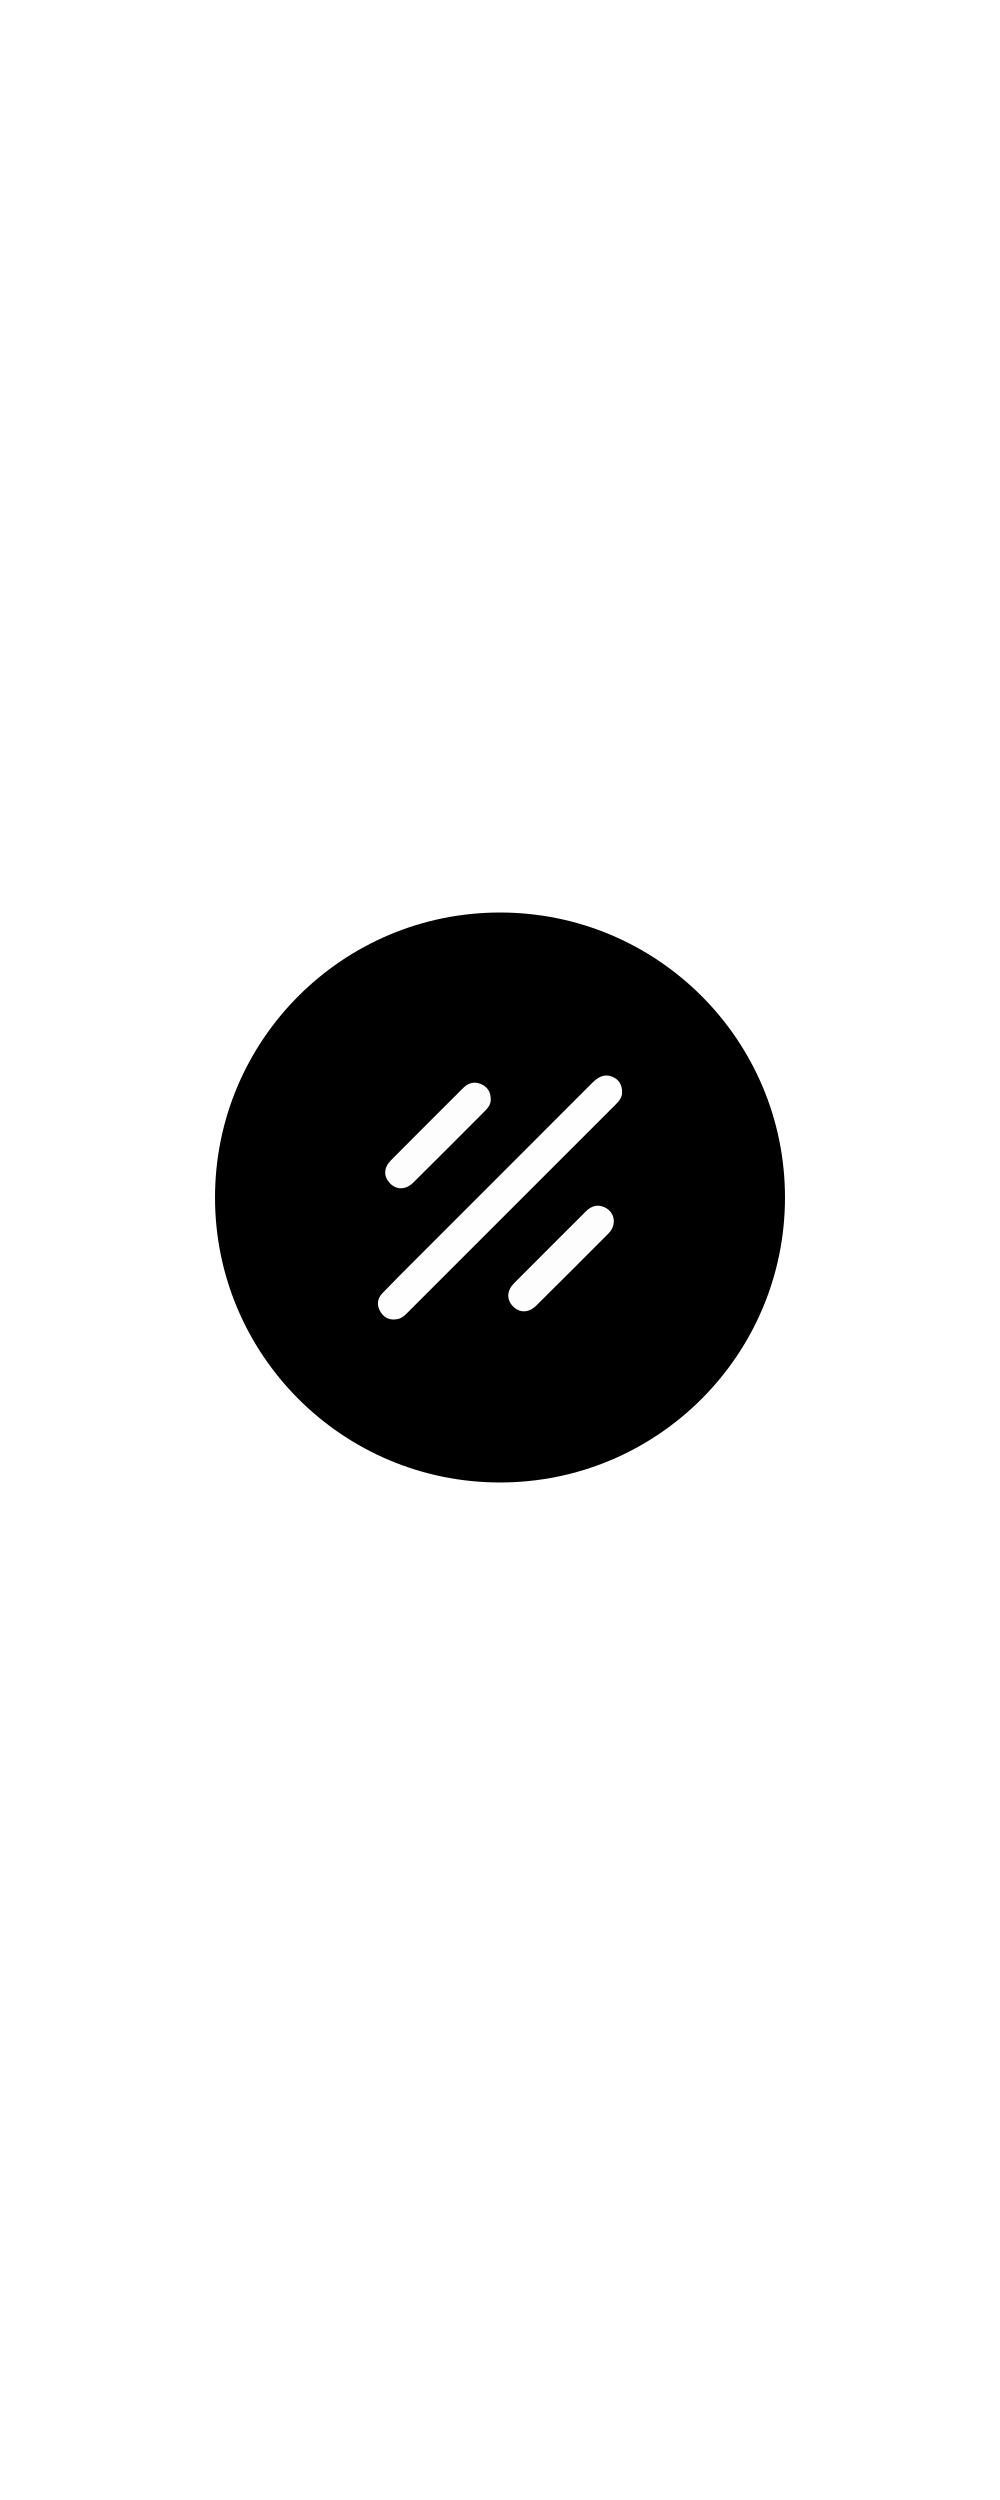
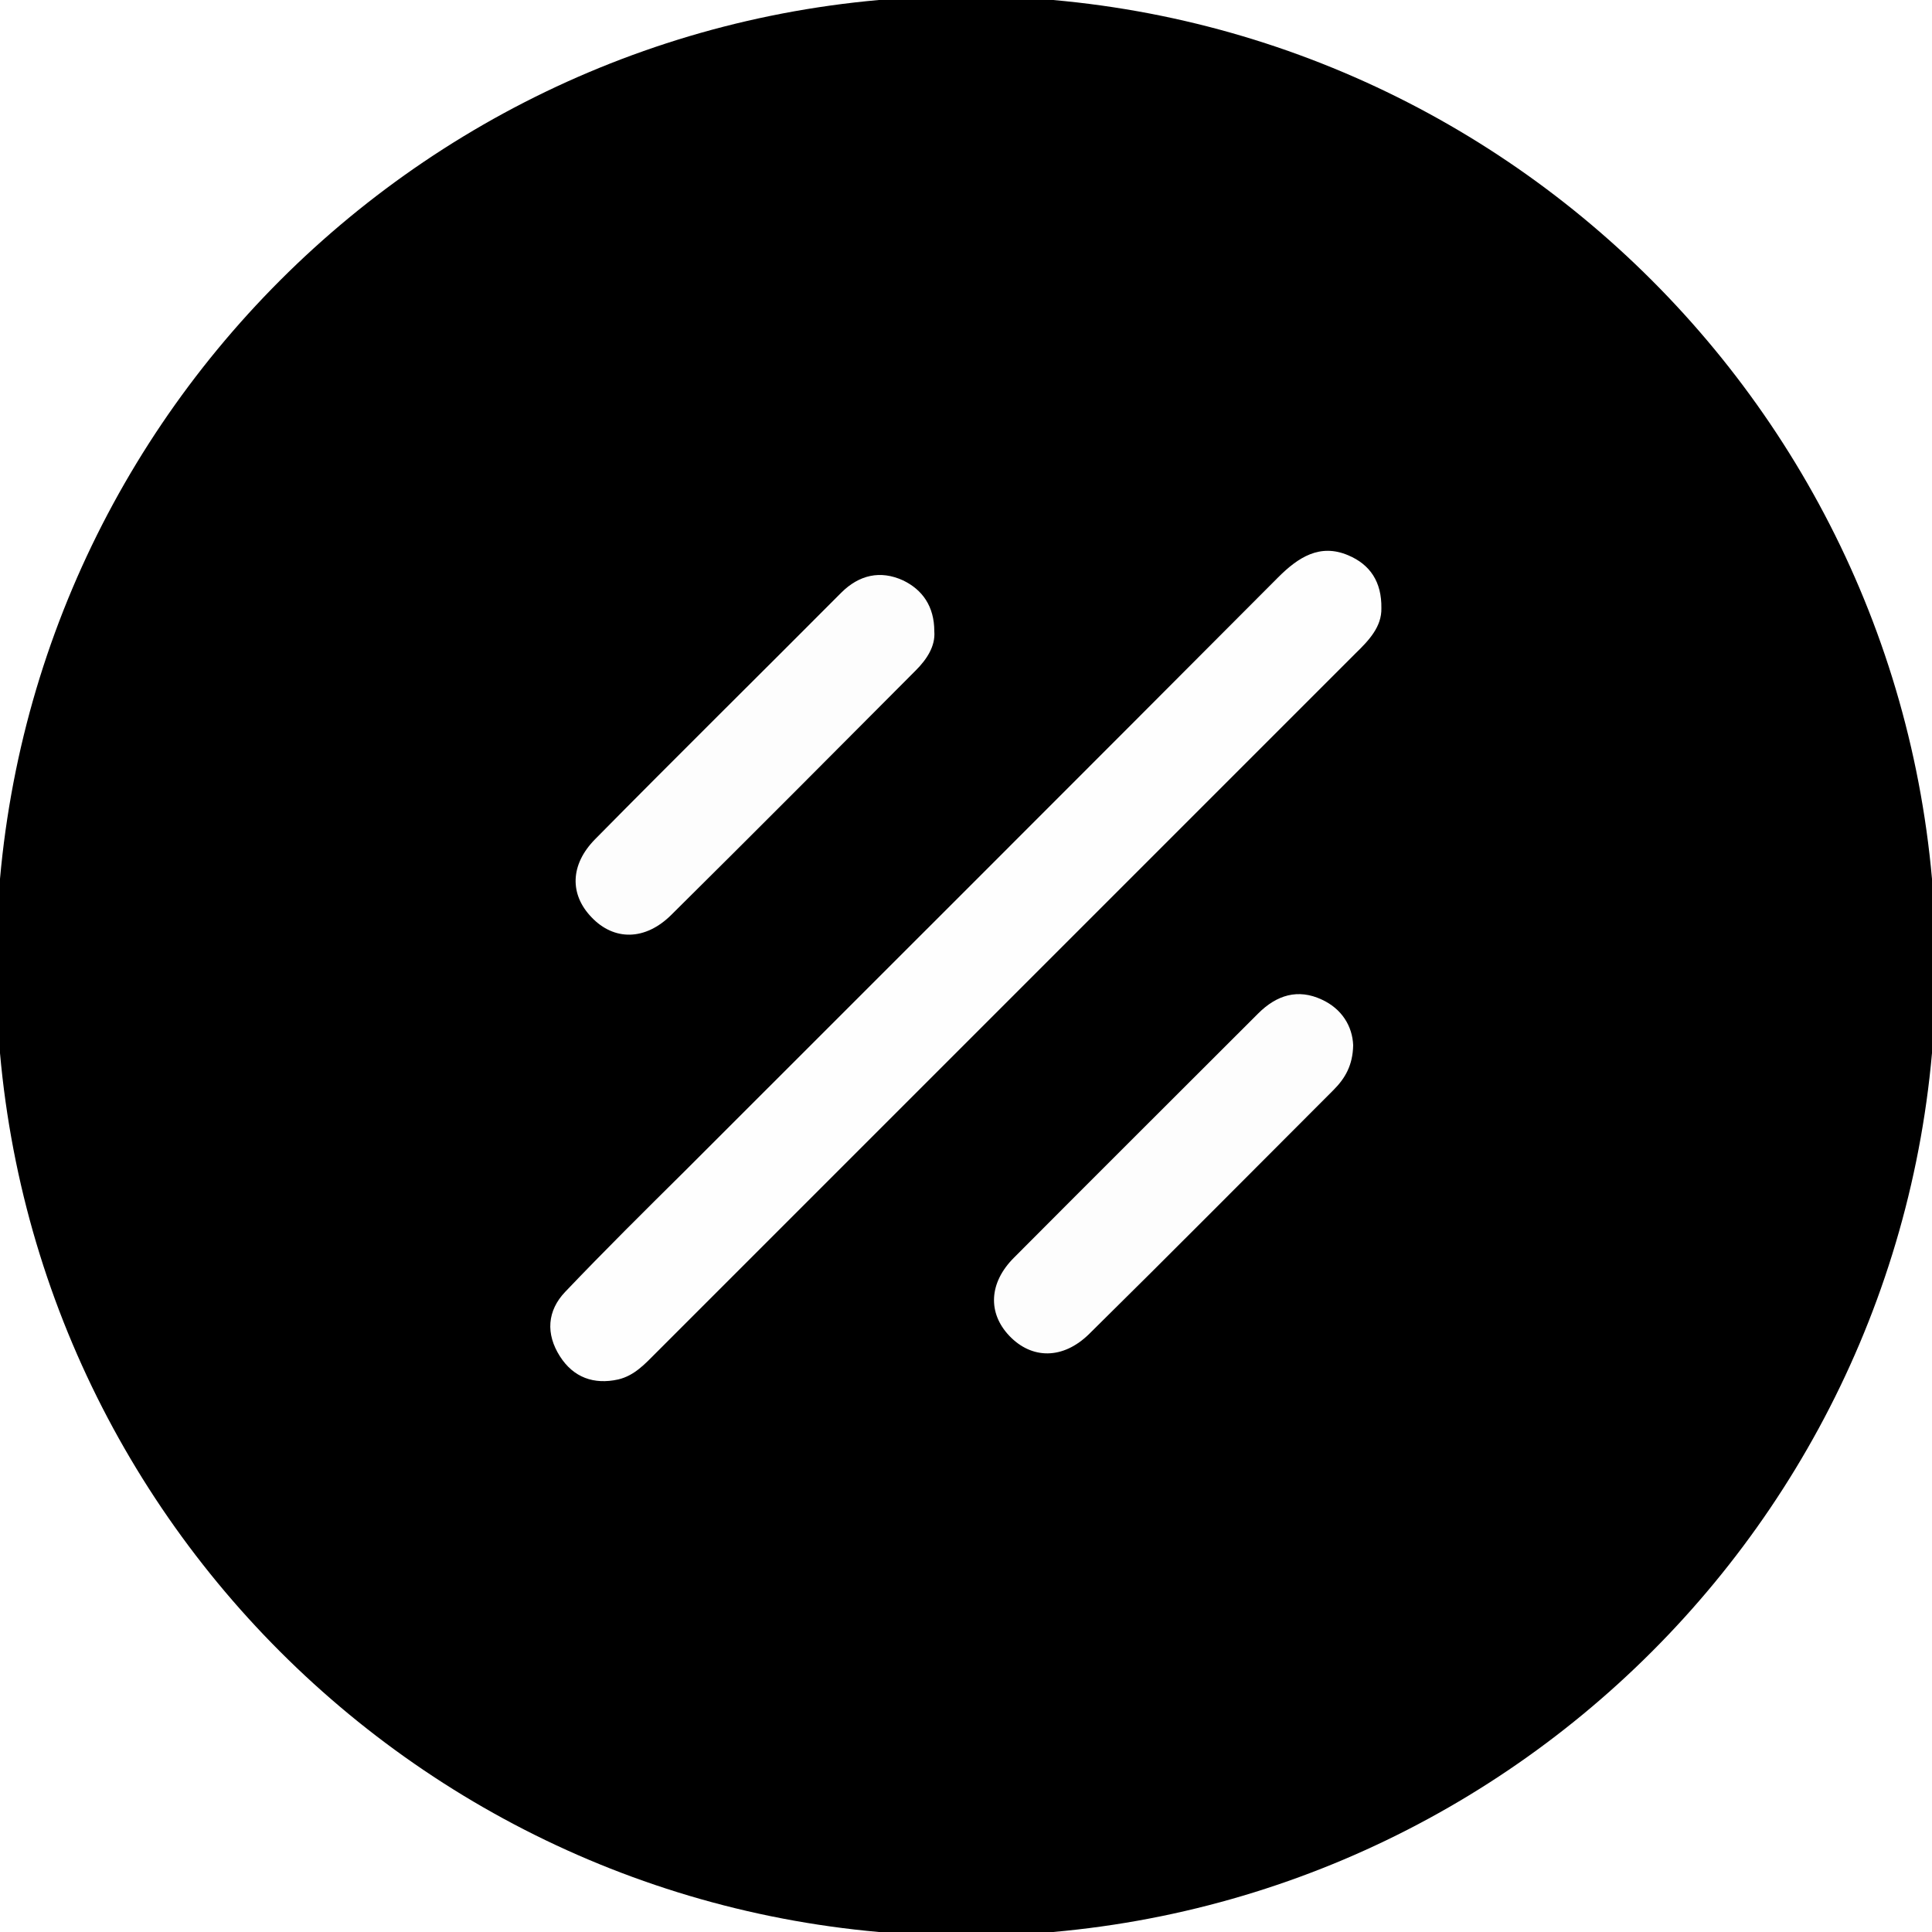
- <svg xmlns="http://www.w3.org/2000/svg" xmlns:xlink="http://www.w3.org/1999/xlink" version="1.1" id="Layer_1" x="0px" y="0px" width="800px" height="2000px" viewBox="0 0 800 2000" enable-background="new 0 0 800 2000" xml:space="preserve">
+ <svg xmlns="http://www.w3.org/2000/svg" version="1.1" id="Layer_1" x="0px" y="0px" viewBox="0 0 500 500" style="enable-background:new 0 0 500 500;" xml:space="preserve">
+   <style type="text/css">
+ 	.st0{fill:#FEFEFE;}
+ 	.st1{fill:#FDFDFD;}
+ </style>
  <g>
-     <defs>
-       <rect id="SVGID_1_" x="150" y="708" width="500" height="500" />
-     </defs>
-     <clipPath id="SVGID_2_">
-       <use xlink:href="#SVGID_1_" overflow="visible" />
-     </clipPath>
-     <path clip-path="url(#SVGID_2_)" d="M627.988,958c0,125.915-102.073,227.988-227.988,227.988   c-125.914,0-227.988-102.073-227.988-227.988S274.086,730.012,400,730.012C525.915,730.012,627.988,832.085,627.988,958" />
-     <path clip-path="url(#SVGID_2_)" fill="#FEFEFE" d="M497.668,873.914c0.078,4.346-2.945,7.512-6.059,10.624   c-37.946,37.94-75.896,75.878-113.842,113.819c-16.863,16.862-33.719,33.734-50.584,50.596c-2.592,2.591-5.078,5.395-8.86,6.245   c-5.767,1.297-10.568-0.441-13.737-5.406c-3.336-5.229-3.027-10.678,1.287-15.181c9.2-9.601,18.646-18.967,28.047-28.373   c46.525-46.549,93.09-93.059,139.576-139.646c4.708-4.72,9.789-7.984,16.485-5.145   C494.993,863.573,497.777,867.708,497.668,873.914" />
-     <path clip-path="url(#SVGID_2_)" fill="#FDFDFD" d="M392.586,879.348c0.238,3.471-1.73,6.525-4.387,9.189   c-19.113,19.162-38.184,38.367-57.432,57.394c-6.223,6.151-13.545,6.164-18.824,0.671c-5.168-5.376-5.119-12.377,0.791-18.352   c19.195-19.406,38.57-38.635,57.885-57.926c4.176-4.17,9.195-5.364,14.501-2.939C389.775,869.512,392.577,873.375,392.586,879.348" />
-     <path clip-path="url(#SVGID_2_)" fill="#FDFDFD" d="M491.068,976.601c-0.073,4.732-1.894,7.806-4.589,10.498   c-19.146,19.125-38.201,38.342-57.461,57.353c-6.199,6.12-13.545,6.021-18.828,0.433c-5.045-5.336-4.788-12.423,1.104-18.358   c19.066-19.207,38.258-38.29,57.389-57.434c4.334-4.336,9.392-5.875,15.035-3.227C488.431,968.075,490.87,972.14,491.068,976.601" />
+     <g>
+       <path d="M501,250c0,138.6-112.4,251-251,251C111.4,501-1,388.6-1,250S111.4-1,250-1C388.6-1,501,111.4,501,250" />
+     </g>
+     <g>
+       <path class="st0" d="M357.5,157.4c0.1,4.8-3.2,8.3-6.7,11.7c-41.8,41.8-83.5,83.5-125.3,125.3c-18.6,18.6-37.1,37.1-55.7,55.7    c-2.9,2.9-5.6,5.9-9.8,6.9c-6.3,1.4-11.6-0.5-15.1-6c-3.7-5.8-3.3-11.8,1.4-16.7c10.1-10.6,20.5-20.9,30.9-31.2    c51.2-51.2,102.5-102.4,153.6-153.7c5.2-5.2,10.8-8.8,18.1-5.7C354.6,146.1,357.6,150.6,357.5,157.4" />
+     </g>
+     <g>
+       <path class="st1" d="M241.8,163.4c0.3,3.8-1.9,7.2-4.8,10.1c-21,21.1-42,42.2-63.2,63.2c-6.8,6.8-14.9,6.8-20.7,0.7    c-5.7-5.9-5.6-13.6,0.9-20.2c21.1-21.4,42.5-42.5,63.7-63.8c4.6-4.6,10.1-5.9,16-3.2C238.7,152.6,241.8,156.9,241.8,163.4" />
+     </g>
+     <g>
+       <path class="st1" d="M350.2,270.5c-0.1,5.2-2.1,8.6-5.1,11.6c-21.1,21.1-42,42.2-63.2,63.1c-6.8,6.7-14.9,6.6-20.7,0.5    c-5.6-5.9-5.3-13.7,1.2-20.2c21-21.1,42.1-42.1,63.2-63.2c4.8-4.8,10.3-6.5,16.5-3.6C347.3,261.1,350,265.6,350.2,270.5" />
+     </g>
  </g>
</svg>
